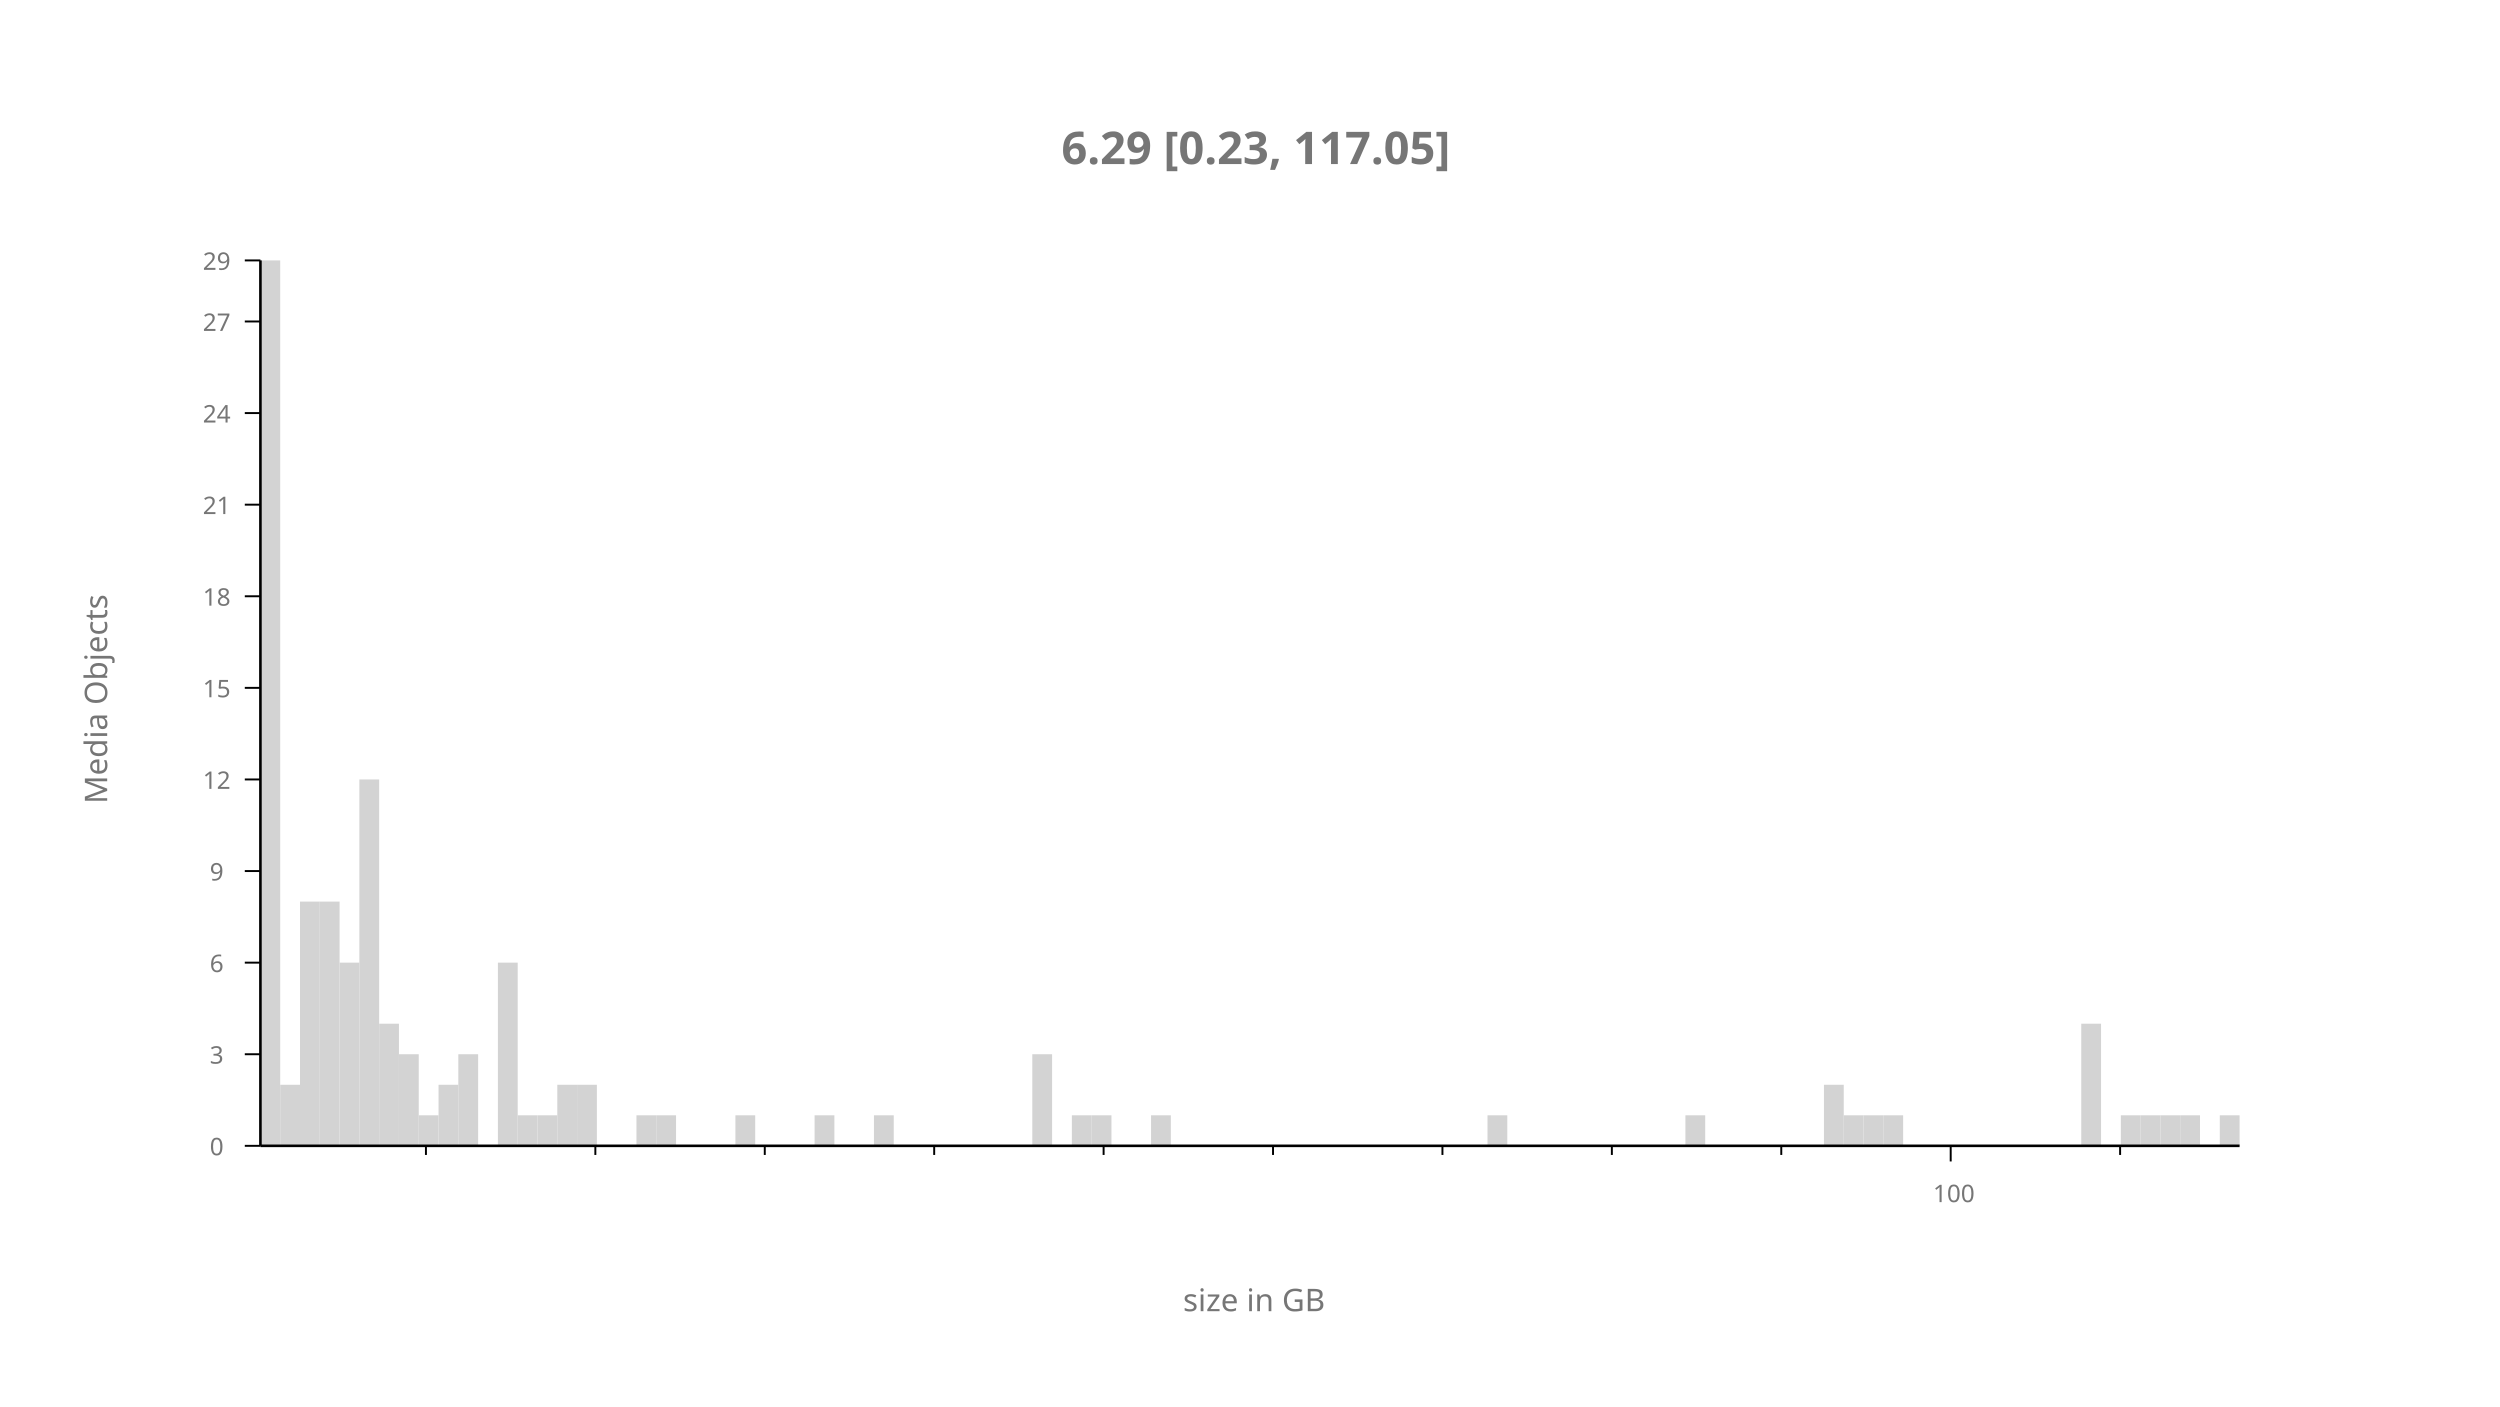
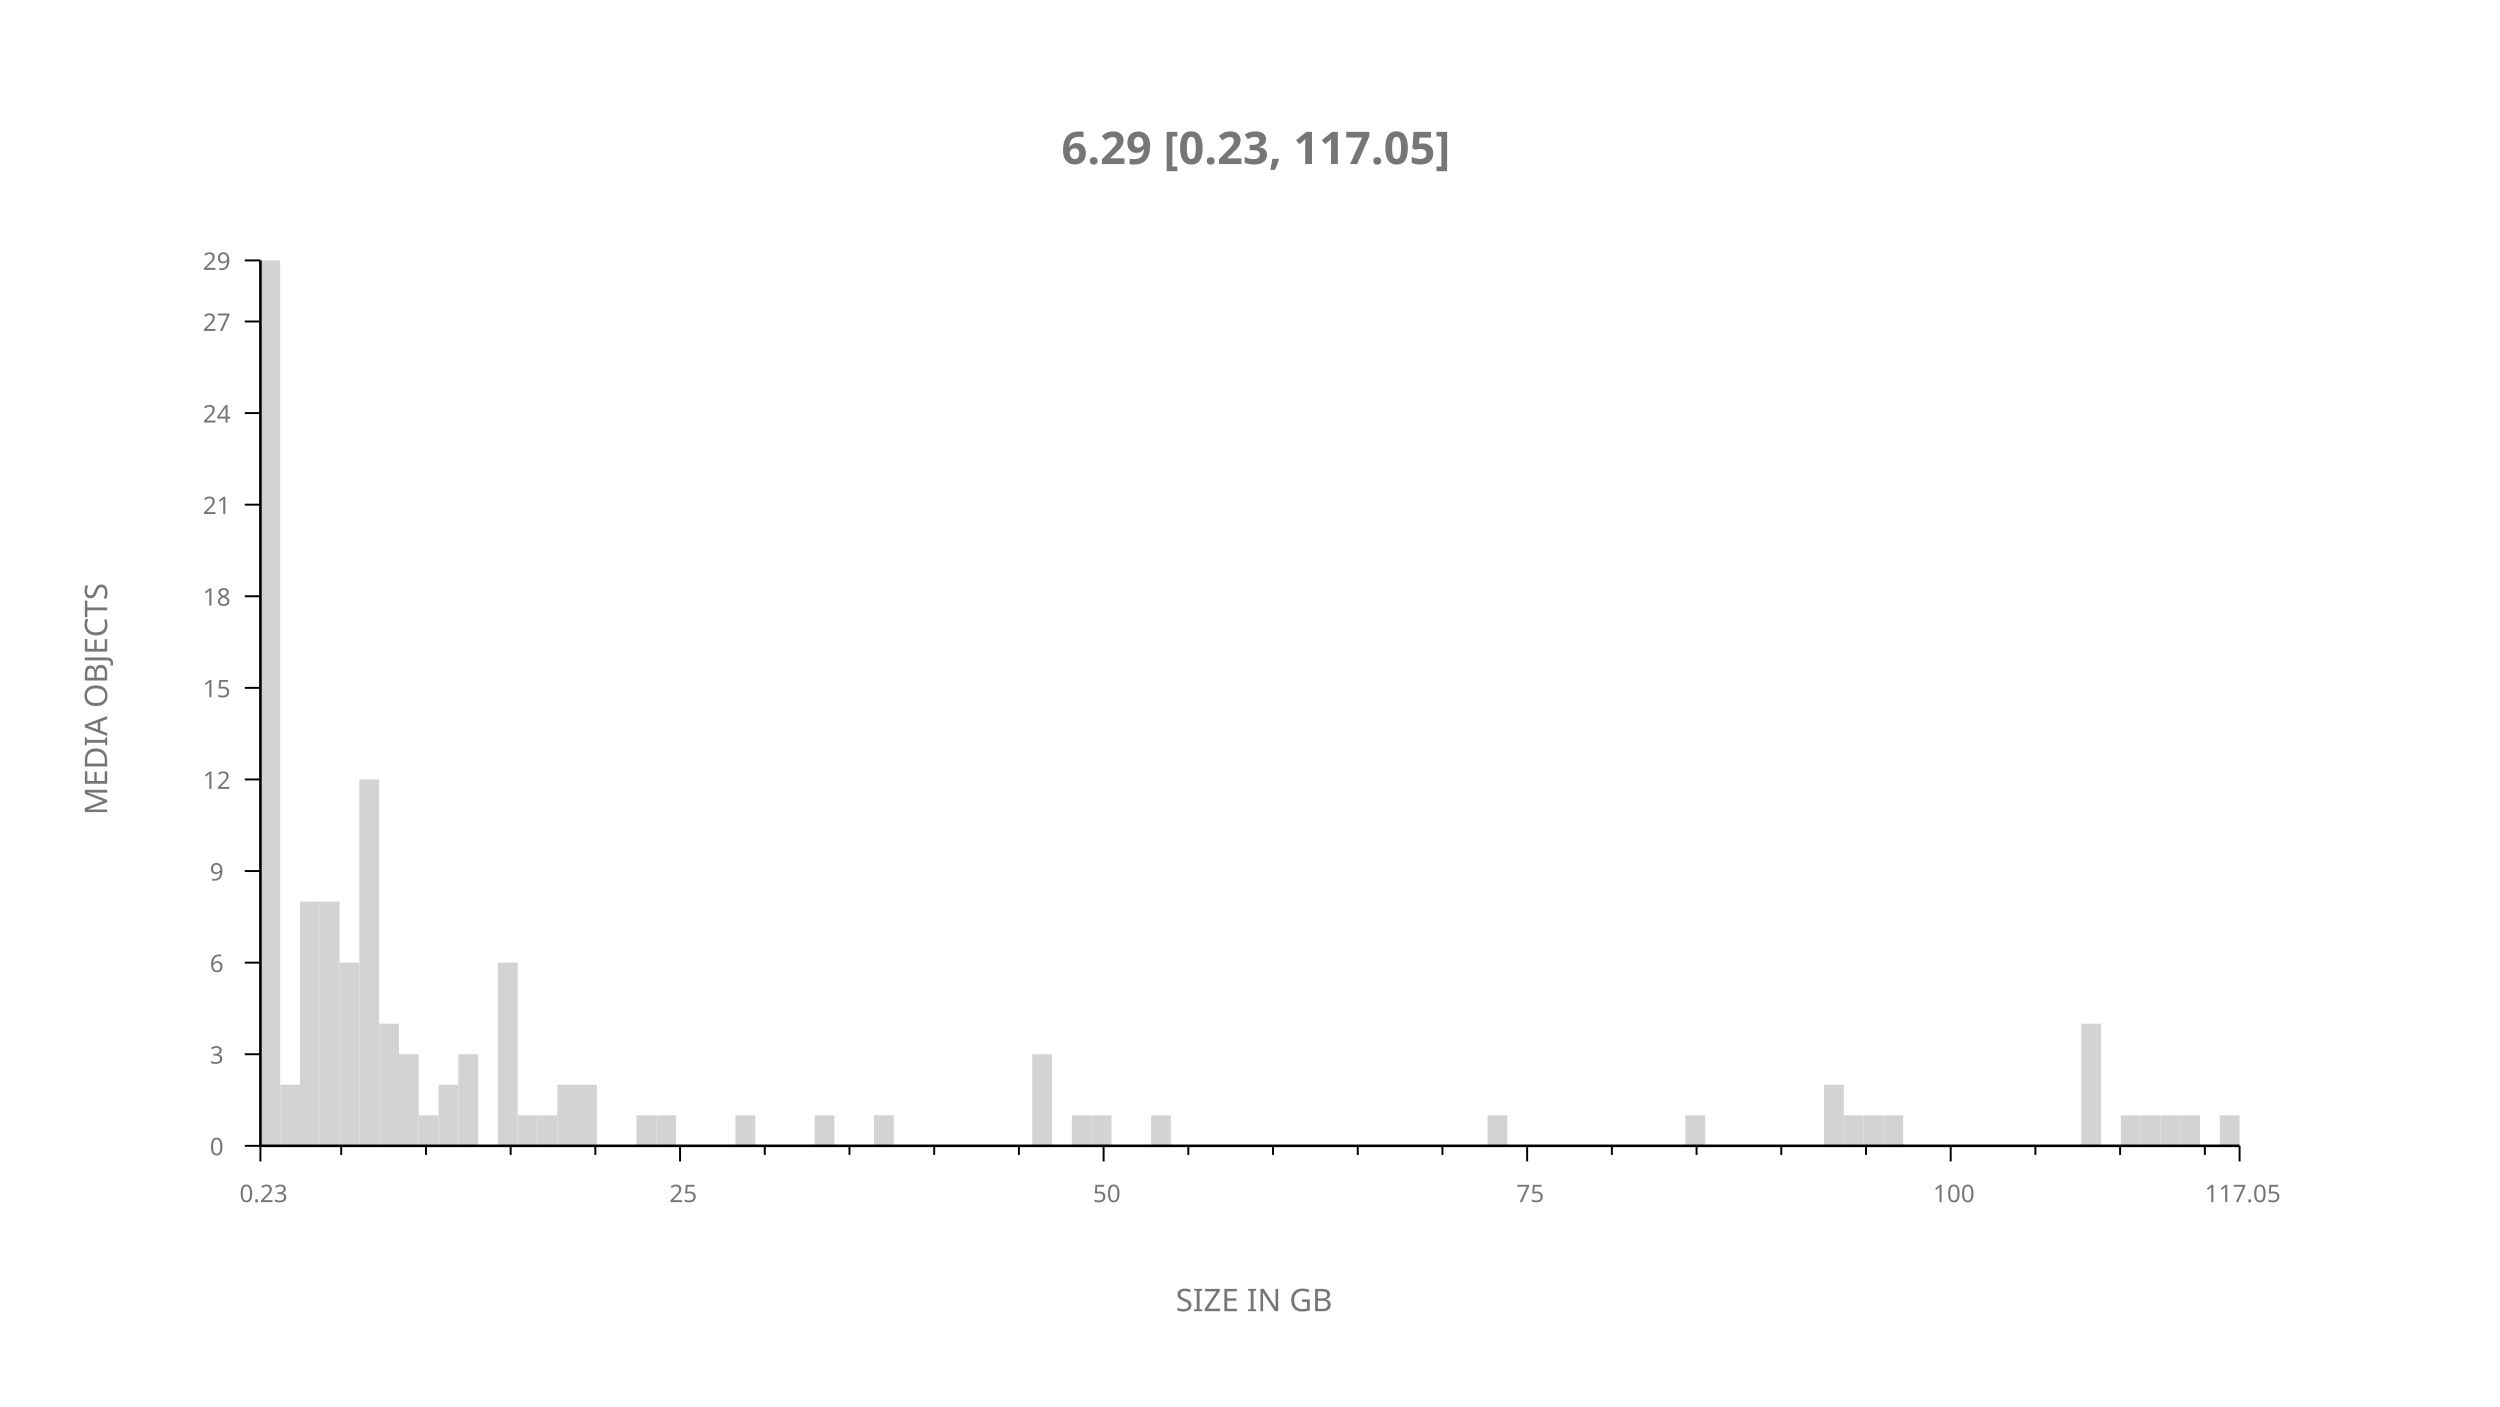
<svg xmlns="http://www.w3.org/2000/svg" xml:space="preserve" id="for-all-mankind-410-cumulative-detail-btiha-itemized-by-bytes" x="0px" y="0px" width="1920px" height="1080px" viewBox="0 0 1920 1080" enable-background="new 0 0 1920 1080" role="img">
  <text x="960" y="126" font-family="Atkinson Hyperlegible" font-size="26pt" text-anchor="middle" text-align="center" font-weight="600" font-style="normal" style="fill:rgb(118,118,118); fill-opacity:1; stroke:rgb(118,118,118); stroke-opacity:0; stroke-width:0.5"> 6.29 [0.23, 117.05]</text>
  <g id="histogram-bars">
    <rect x="200" y="200" width="15.2" height="680" style="fill:rgb(211,211,211); fill-opacity:1; stroke:rgb(211,211,211); stroke-opacity:0; stroke-width:0" />
    <rect x="215.2" y="833.103" width="15.2" height="46.897" style="fill:rgb(211,211,211); fill-opacity:1; stroke:rgb(211,211,211); stroke-opacity:0; stroke-width:0" />
    <rect x="230.4" y="692.414" width="15.2" height="187.586" style="fill:rgb(211,211,211); fill-opacity:1; stroke:rgb(211,211,211); stroke-opacity:0; stroke-width:0" />
    <rect x="245.6" y="692.414" width="15.2" height="187.586" style="fill:rgb(211,211,211); fill-opacity:1; stroke:rgb(211,211,211); stroke-opacity:0; stroke-width:0" />
    <rect x="260.8" y="739.31" width="15.2" height="140.69" style="fill:rgb(211,211,211); fill-opacity:1; stroke:rgb(211,211,211); stroke-opacity:0; stroke-width:0" />
    <rect x="276" y="598.621" width="15.2" height="281.379" style="fill:rgb(211,211,211); fill-opacity:1; stroke:rgb(211,211,211); stroke-opacity:0; stroke-width:0" />
    <rect x="291.2" y="786.207" width="15.2" height="93.793" style="fill:rgb(211,211,211); fill-opacity:1; stroke:rgb(211,211,211); stroke-opacity:0; stroke-width:0" />
    <rect x="306.4" y="809.655" width="15.2" height="70.345" style="fill:rgb(211,211,211); fill-opacity:1; stroke:rgb(211,211,211); stroke-opacity:0; stroke-width:0" />
    <rect x="321.6" y="856.552" width="15.2" height="23.448" style="fill:rgb(211,211,211); fill-opacity:1; stroke:rgb(211,211,211); stroke-opacity:0; stroke-width:0" />
    <rect x="336.8" y="833.103" width="15.2" height="46.897" style="fill:rgb(211,211,211); fill-opacity:1; stroke:rgb(211,211,211); stroke-opacity:0; stroke-width:0" />
    <rect x="352" y="809.655" width="15.2" height="70.345" style="fill:rgb(211,211,211); fill-opacity:1; stroke:rgb(211,211,211); stroke-opacity:0; stroke-width:0" />
    <rect x="382.4" y="739.31" width="15.2" height="140.69" style="fill:rgb(211,211,211); fill-opacity:1; stroke:rgb(211,211,211); stroke-opacity:0; stroke-width:0" />
    <rect x="397.6" y="856.552" width="15.2" height="23.448" style="fill:rgb(211,211,211); fill-opacity:1; stroke:rgb(211,211,211); stroke-opacity:0; stroke-width:0" />
    <rect x="412.8" y="856.552" width="15.2" height="23.448" style="fill:rgb(211,211,211); fill-opacity:1; stroke:rgb(211,211,211); stroke-opacity:0; stroke-width:0" />
    <rect x="428" y="833.103" width="15.2" height="46.897" style="fill:rgb(211,211,211); fill-opacity:1; stroke:rgb(211,211,211); stroke-opacity:0; stroke-width:0" />
    <rect x="443.2" y="833.103" width="15.2" height="46.897" style="fill:rgb(211,211,211); fill-opacity:1; stroke:rgb(211,211,211); stroke-opacity:0; stroke-width:0" />
    <rect x="488.8" y="856.552" width="15.2" height="23.448" style="fill:rgb(211,211,211); fill-opacity:1; stroke:rgb(211,211,211); stroke-opacity:0; stroke-width:0" />
    <rect x="504" y="856.552" width="15.2" height="23.448" style="fill:rgb(211,211,211); fill-opacity:1; stroke:rgb(211,211,211); stroke-opacity:0; stroke-width:0" />
    <rect x="564.8" y="856.552" width="15.2" height="23.448" style="fill:rgb(211,211,211); fill-opacity:1; stroke:rgb(211,211,211); stroke-opacity:0; stroke-width:0" />
    <rect x="625.6" y="856.552" width="15.2" height="23.448" style="fill:rgb(211,211,211); fill-opacity:1; stroke:rgb(211,211,211); stroke-opacity:0; stroke-width:0" />
    <rect x="671.2" y="856.552" width="15.2" height="23.448" style="fill:rgb(211,211,211); fill-opacity:1; stroke:rgb(211,211,211); stroke-opacity:0; stroke-width:0" />
    <rect x="792.8" y="809.655" width="15.2" height="70.345" style="fill:rgb(211,211,211); fill-opacity:1; stroke:rgb(211,211,211); stroke-opacity:0; stroke-width:0" />
    <rect x="823.2" y="856.552" width="15.2" height="23.448" style="fill:rgb(211,211,211); fill-opacity:1; stroke:rgb(211,211,211); stroke-opacity:0; stroke-width:0" />
    <rect x="838.4" y="856.552" width="15.2" height="23.448" style="fill:rgb(211,211,211); fill-opacity:1; stroke:rgb(211,211,211); stroke-opacity:0; stroke-width:0" />
    <rect x="884" y="856.552" width="15.2" height="23.448" style="fill:rgb(211,211,211); fill-opacity:1; stroke:rgb(211,211,211); stroke-opacity:0; stroke-width:0" />
    <rect x="1142.4" y="856.552" width="15.2" height="23.448" style="fill:rgb(211,211,211); fill-opacity:1; stroke:rgb(211,211,211); stroke-opacity:0; stroke-width:0" />
    <rect x="1294.4" y="856.552" width="15.2" height="23.448" style="fill:rgb(211,211,211); fill-opacity:1; stroke:rgb(211,211,211); stroke-opacity:0; stroke-width:0" />
    <rect x="1400.8" y="833.103" width="15.2" height="46.897" style="fill:rgb(211,211,211); fill-opacity:1; stroke:rgb(211,211,211); stroke-opacity:0; stroke-width:0" />
    <rect x="1416" y="856.552" width="15.2" height="23.448" style="fill:rgb(211,211,211); fill-opacity:1; stroke:rgb(211,211,211); stroke-opacity:0; stroke-width:0" />
    <rect x="1431.2" y="856.552" width="15.2" height="23.448" style="fill:rgb(211,211,211); fill-opacity:1; stroke:rgb(211,211,211); stroke-opacity:0; stroke-width:0" />
    <rect x="1446.4" y="856.552" width="15.2" height="23.448" style="fill:rgb(211,211,211); fill-opacity:1; stroke:rgb(211,211,211); stroke-opacity:0; stroke-width:0" />
    <rect x="1598.4" y="786.207" width="15.2" height="93.793" style="fill:rgb(211,211,211); fill-opacity:1; stroke:rgb(211,211,211); stroke-opacity:0; stroke-width:0" />
    <rect x="1628.8" y="856.552" width="15.2" height="23.448" style="fill:rgb(211,211,211); fill-opacity:1; stroke:rgb(211,211,211); stroke-opacity:0; stroke-width:0" />
    <rect x="1644" y="856.552" width="15.2" height="23.448" style="fill:rgb(211,211,211); fill-opacity:1; stroke:rgb(211,211,211); stroke-opacity:0; stroke-width:0" />
    <rect x="1659.2" y="856.552" width="15.2" height="23.448" style="fill:rgb(211,211,211); fill-opacity:1; stroke:rgb(211,211,211); stroke-opacity:0; stroke-width:0" />
    <rect x="1674.4" y="856.552" width="15.2" height="23.448" style="fill:rgb(211,211,211); fill-opacity:1; stroke:rgb(211,211,211); stroke-opacity:0; stroke-width:0" />
    <rect x="1704.8" y="856.552" width="15.2" height="23.448" style="fill:rgb(211,211,211); fill-opacity:1; stroke:rgb(211,211,211); stroke-opacity:0; stroke-width:0" />
  </g>
  <g id="axes-lines">
    <line x1="200" y1="880" x2="1720" y2="880" style="fill:rgb(0,0,0); fill-opacity:0; stroke:rgb(0,0,0); stroke-opacity:1; stroke-width:2" />
    <line x1="200" y1="880" x2="200" y2="200" style="fill:rgb(0,0,0); fill-opacity:0; stroke:rgb(0,0,0); stroke-opacity:1; stroke-width:2" />
-     <text x="960" y="1007" font-family="Atkinson Hyperlegible" font-size="18pt" text-anchor="middle" text-align="center" font-weight="500" font-style="normal" style="fill:rgb(118,118,118); fill-opacity:1; stroke:rgb(118,118,118); stroke-opacity:0; stroke-width:0.5"> size in GB</text>
-     <text x="73" y="540" font-family="Atkinson Hyperlegible" font-size="18pt" text-anchor="middle" text-align="center" dominant-baseline="central" font-weight="500" font-style="normal" style="fill:rgb(118,118,118); fill-opacity:1; stroke:rgb(118,118,118); stroke-opacity:0; stroke-width:0.5" transform="rotate(-90,73,540)"> Media Objects</text>
+     <text x="960" y="1007" font-family="Atkinson Hyperlegible" font-size="18pt" text-anchor="middle" text-align="center" font-weight="500" font-style="normal" style="fill:rgb(118,118,118); fill-opacity:1; stroke:rgb(118,118,118); stroke-opacity:0; stroke-width:0.5"> SIZE IN GB</text>
+     <text x="73" y="540" font-family="Atkinson Hyperlegible" font-size="18pt" text-anchor="middle" text-align="center" dominant-baseline="central" font-weight="500" font-style="normal" style="fill:rgb(118,118,118); fill-opacity:1; stroke:rgb(118,118,118); stroke-opacity:0; stroke-width:0.5" transform="rotate(-90,73,540)"> MEDIA OBJECTS</text>
  </g>
  <g id="tic-x-minor">
+     <line x1="262.062" y1="880" x2="262.062" y2="887" style="fill:rgb(0,0,0); fill-opacity:0; stroke:rgb(0,0,0); stroke-opacity:1; stroke-width:1.5" />
    <line x1="327.119" y1="880" x2="327.119" y2="887" style="fill:rgb(0,0,0); fill-opacity:0; stroke:rgb(0,0,0); stroke-opacity:1; stroke-width:1.5" />
+     <line x1="392.175" y1="880" x2="392.175" y2="887" style="fill:rgb(0,0,0); fill-opacity:0; stroke:rgb(0,0,0); stroke-opacity:1; stroke-width:1.5" />
    <line x1="457.231" y1="880" x2="457.231" y2="887" style="fill:rgb(0,0,0); fill-opacity:0; stroke:rgb(0,0,0); stroke-opacity:1; stroke-width:1.5" />
    <line x1="587.344" y1="880" x2="587.344" y2="887" style="fill:rgb(0,0,0); fill-opacity:0; stroke:rgb(0,0,0); stroke-opacity:1; stroke-width:1.5" />
+     <line x1="652.401" y1="880" x2="652.401" y2="887" style="fill:rgb(0,0,0); fill-opacity:0; stroke:rgb(0,0,0); stroke-opacity:1; stroke-width:1.5" />
    <line x1="717.457" y1="880" x2="717.457" y2="887" style="fill:rgb(0,0,0); fill-opacity:0; stroke:rgb(0,0,0); stroke-opacity:1; stroke-width:1.5" />
-     <line x1="847.57" y1="880" x2="847.57" y2="887" style="fill:rgb(0,0,0); fill-opacity:0; stroke:rgb(0,0,0); stroke-opacity:1; stroke-width:1.5" />
+     <line x1="782.513" y1="880" x2="782.513" y2="887" style="fill:rgb(0,0,0); fill-opacity:0; stroke:rgb(0,0,0); stroke-opacity:1; stroke-width:1.5" />
+     <line x1="912.626" y1="880" x2="912.626" y2="887" style="fill:rgb(0,0,0); fill-opacity:0; stroke:rgb(0,0,0); stroke-opacity:1; stroke-width:1.5" />
    <line x1="977.682" y1="880" x2="977.682" y2="887" style="fill:rgb(0,0,0); fill-opacity:0; stroke:rgb(0,0,0); stroke-opacity:1; stroke-width:1.5" />
+     <line x1="1042.739" y1="880" x2="1042.739" y2="887" style="fill:rgb(0,0,0); fill-opacity:0; stroke:rgb(0,0,0); stroke-opacity:1; stroke-width:1.5" />
    <line x1="1107.795" y1="880" x2="1107.795" y2="887" style="fill:rgb(0,0,0); fill-opacity:0; stroke:rgb(0,0,0); stroke-opacity:1; stroke-width:1.5" />
    <line x1="1237.908" y1="880" x2="1237.908" y2="887" style="fill:rgb(0,0,0); fill-opacity:0; stroke:rgb(0,0,0); stroke-opacity:1; stroke-width:1.5" />
+     <line x1="1302.964" y1="880" x2="1302.964" y2="887" style="fill:rgb(0,0,0); fill-opacity:0; stroke:rgb(0,0,0); stroke-opacity:1; stroke-width:1.5" />
    <line x1="1368.021" y1="880" x2="1368.021" y2="887" style="fill:rgb(0,0,0); fill-opacity:0; stroke:rgb(0,0,0); stroke-opacity:1; stroke-width:1.5" />
+     <line x1="1433.077" y1="880" x2="1433.077" y2="887" style="fill:rgb(0,0,0); fill-opacity:0; stroke:rgb(0,0,0); stroke-opacity:1; stroke-width:1.5" />
+     <line x1="1563.19" y1="880" x2="1563.19" y2="887" style="fill:rgb(0,0,0); fill-opacity:0; stroke:rgb(0,0,0); stroke-opacity:1; stroke-width:1.5" />
    <line x1="1628.246" y1="880" x2="1628.246" y2="887" style="fill:rgb(0,0,0); fill-opacity:0; stroke:rgb(0,0,0); stroke-opacity:1; stroke-width:1.5" />
+     <line x1="1693.303" y1="880" x2="1693.303" y2="887" style="fill:rgb(0,0,0); fill-opacity:0; stroke:rgb(0,0,0); stroke-opacity:1; stroke-width:1.5" />
  </g>
  <g id="tic-x-labels">
+     <line x1="200" y1="880" x2="200" y2="892" style="fill:rgb(0,0,0); fill-opacity:0; stroke:rgb(0,0,0); stroke-opacity:1; stroke-width:1.5" />
+     <text x="200" y="916" font-family="Atkinson Hyperlegible" font-size="14pt" text-anchor="middle" text-align="center" dominant-baseline="central" font-weight="400" font-style="normal" style="fill:rgb(118,118,118); fill-opacity:1; stroke:rgb(118,118,118); stroke-opacity:0; stroke-width:0.5"> 0.23</text>
+     <line x1="522.288" y1="880" x2="522.288" y2="892" style="fill:rgb(0,0,0); fill-opacity:0; stroke:rgb(0,0,0); stroke-opacity:1; stroke-width:1.5" />
+     <text x="522.288" y="916" font-family="Atkinson Hyperlegible" font-size="14pt" text-anchor="middle" text-align="center" dominant-baseline="central" font-weight="400" font-style="normal" style="fill:rgb(118,118,118); fill-opacity:1; stroke:rgb(118,118,118); stroke-opacity:0; stroke-width:0.5"> 25</text>
+     <line x1="847.57" y1="880" x2="847.57" y2="892" style="fill:rgb(0,0,0); fill-opacity:0; stroke:rgb(0,0,0); stroke-opacity:1; stroke-width:1.5" />
+     <text x="847.57" y="916" font-family="Atkinson Hyperlegible" font-size="14pt" text-anchor="middle" text-align="center" dominant-baseline="central" font-weight="400" font-style="normal" style="fill:rgb(118,118,118); fill-opacity:1; stroke:rgb(118,118,118); stroke-opacity:0; stroke-width:0.5"> 50</text>
+     <line x1="1172.852" y1="880" x2="1172.852" y2="892" style="fill:rgb(0,0,0); fill-opacity:0; stroke:rgb(0,0,0); stroke-opacity:1; stroke-width:1.5" />
+     <text x="1172.852" y="916" font-family="Atkinson Hyperlegible" font-size="14pt" text-anchor="middle" text-align="center" dominant-baseline="central" font-weight="400" font-style="normal" style="fill:rgb(118,118,118); fill-opacity:1; stroke:rgb(118,118,118); stroke-opacity:0; stroke-width:0.5"> 75</text>
    <line x1="1498.134" y1="880" x2="1498.134" y2="892" style="fill:rgb(0,0,0); fill-opacity:0; stroke:rgb(0,0,0); stroke-opacity:1; stroke-width:1.5" />
    <text x="1498.134" y="916" font-family="Atkinson Hyperlegible" font-size="14pt" text-anchor="middle" text-align="center" dominant-baseline="central" font-weight="400" font-style="normal" style="fill:rgb(118,118,118); fill-opacity:1; stroke:rgb(118,118,118); stroke-opacity:0; stroke-width:0.5"> 100</text>
+     <line x1="1720" y1="880" x2="1720" y2="892" style="fill:rgb(0,0,0); fill-opacity:0; stroke:rgb(0,0,0); stroke-opacity:1; stroke-width:1.5" />
+     <text x="1720" y="916" font-family="Atkinson Hyperlegible" font-size="14pt" text-anchor="middle" text-align="center" dominant-baseline="central" font-weight="400" font-style="normal" style="fill:rgb(118,118,118); fill-opacity:1; stroke:rgb(118,118,118); stroke-opacity:0; stroke-width:0.5"> 117.05</text>
  </g>
  <g id="tic-y-labels">
    <line x1="188" y1="880" x2="200" y2="880" style="fill:rgb(0,0,0); fill-opacity:0; stroke:rgb(0,0,0); stroke-opacity:1; stroke-width:1.5" />
    <text x="164" y="880" font-family="Atkinson Hyperlegible" font-size="14pt" text-anchor="middle" text-align="center" dominant-baseline="central" font-weight="400" font-style="normal" style="fill:rgb(118,118,118); fill-opacity:1; stroke:rgb(118,118,118); stroke-opacity:0; stroke-width:0.5"> 0</text>
    <line x1="188" y1="809.655" x2="200" y2="809.655" style="fill:rgb(0,0,0); fill-opacity:0; stroke:rgb(0,0,0); stroke-opacity:1; stroke-width:1.5" />
    <text x="164" y="809.655" font-family="Atkinson Hyperlegible" font-size="14pt" text-anchor="middle" text-align="center" dominant-baseline="central" font-weight="400" font-style="normal" style="fill:rgb(118,118,118); fill-opacity:1; stroke:rgb(118,118,118); stroke-opacity:0; stroke-width:0.5"> 3</text>
    <line x1="188" y1="739.31" x2="200" y2="739.31" style="fill:rgb(0,0,0); fill-opacity:0; stroke:rgb(0,0,0); stroke-opacity:1; stroke-width:1.5" />
    <text x="164" y="739.31" font-family="Atkinson Hyperlegible" font-size="14pt" text-anchor="middle" text-align="center" dominant-baseline="central" font-weight="400" font-style="normal" style="fill:rgb(118,118,118); fill-opacity:1; stroke:rgb(118,118,118); stroke-opacity:0; stroke-width:0.5"> 6</text>
    <line x1="188" y1="668.966" x2="200" y2="668.966" style="fill:rgb(0,0,0); fill-opacity:0; stroke:rgb(0,0,0); stroke-opacity:1; stroke-width:1.5" />
    <text x="164" y="668.966" font-family="Atkinson Hyperlegible" font-size="14pt" text-anchor="middle" text-align="center" dominant-baseline="central" font-weight="400" font-style="normal" style="fill:rgb(118,118,118); fill-opacity:1; stroke:rgb(118,118,118); stroke-opacity:0; stroke-width:0.5"> 9</text>
    <line x1="188" y1="598.621" x2="200" y2="598.621" style="fill:rgb(0,0,0); fill-opacity:0; stroke:rgb(0,0,0); stroke-opacity:1; stroke-width:1.5" />
    <text x="164" y="598.621" font-family="Atkinson Hyperlegible" font-size="14pt" text-anchor="middle" text-align="center" dominant-baseline="central" font-weight="400" font-style="normal" style="fill:rgb(118,118,118); fill-opacity:1; stroke:rgb(118,118,118); stroke-opacity:0; stroke-width:0.5"> 12</text>
    <line x1="188" y1="528.276" x2="200" y2="528.276" style="fill:rgb(0,0,0); fill-opacity:0; stroke:rgb(0,0,0); stroke-opacity:1; stroke-width:1.5" />
    <text x="164" y="528.276" font-family="Atkinson Hyperlegible" font-size="14pt" text-anchor="middle" text-align="center" dominant-baseline="central" font-weight="400" font-style="normal" style="fill:rgb(118,118,118); fill-opacity:1; stroke:rgb(118,118,118); stroke-opacity:0; stroke-width:0.5"> 15</text>
    <line x1="188" y1="457.931" x2="200" y2="457.931" style="fill:rgb(0,0,0); fill-opacity:0; stroke:rgb(0,0,0); stroke-opacity:1; stroke-width:1.5" />
    <text x="164" y="457.931" font-family="Atkinson Hyperlegible" font-size="14pt" text-anchor="middle" text-align="center" dominant-baseline="central" font-weight="400" font-style="normal" style="fill:rgb(118,118,118); fill-opacity:1; stroke:rgb(118,118,118); stroke-opacity:0; stroke-width:0.5"> 18</text>
    <line x1="188" y1="387.586" x2="200" y2="387.586" style="fill:rgb(0,0,0); fill-opacity:0; stroke:rgb(0,0,0); stroke-opacity:1; stroke-width:1.5" />
    <text x="164" y="387.586" font-family="Atkinson Hyperlegible" font-size="14pt" text-anchor="middle" text-align="center" dominant-baseline="central" font-weight="400" font-style="normal" style="fill:rgb(118,118,118); fill-opacity:1; stroke:rgb(118,118,118); stroke-opacity:0; stroke-width:0.5"> 21</text>
    <line x1="188" y1="317.241" x2="200" y2="317.241" style="fill:rgb(0,0,0); fill-opacity:0; stroke:rgb(0,0,0); stroke-opacity:1; stroke-width:1.5" />
    <text x="164" y="317.241" font-family="Atkinson Hyperlegible" font-size="14pt" text-anchor="middle" text-align="center" dominant-baseline="central" font-weight="400" font-style="normal" style="fill:rgb(118,118,118); fill-opacity:1; stroke:rgb(118,118,118); stroke-opacity:0; stroke-width:0.5"> 24</text>
    <line x1="188" y1="246.897" x2="200" y2="246.897" style="fill:rgb(0,0,0); fill-opacity:0; stroke:rgb(0,0,0); stroke-opacity:1; stroke-width:1.5" />
    <text x="164" y="246.897" font-family="Atkinson Hyperlegible" font-size="14pt" text-anchor="middle" text-align="center" dominant-baseline="central" font-weight="400" font-style="normal" style="fill:rgb(118,118,118); fill-opacity:1; stroke:rgb(118,118,118); stroke-opacity:0; stroke-width:0.5"> 27</text>
    <line x1="188" y1="200" x2="200" y2="200" style="fill:rgb(0,0,0); fill-opacity:0; stroke:rgb(0,0,0); stroke-opacity:1; stroke-width:1.5" />
    <text x="164" y="200" font-family="Atkinson Hyperlegible" font-size="14pt" text-anchor="middle" text-align="center" dominant-baseline="central" font-weight="400" font-style="normal" style="fill:rgb(118,118,118); fill-opacity:1; stroke:rgb(118,118,118); stroke-opacity:0; stroke-width:0.5"> 29</text>
  </g>
</svg>
